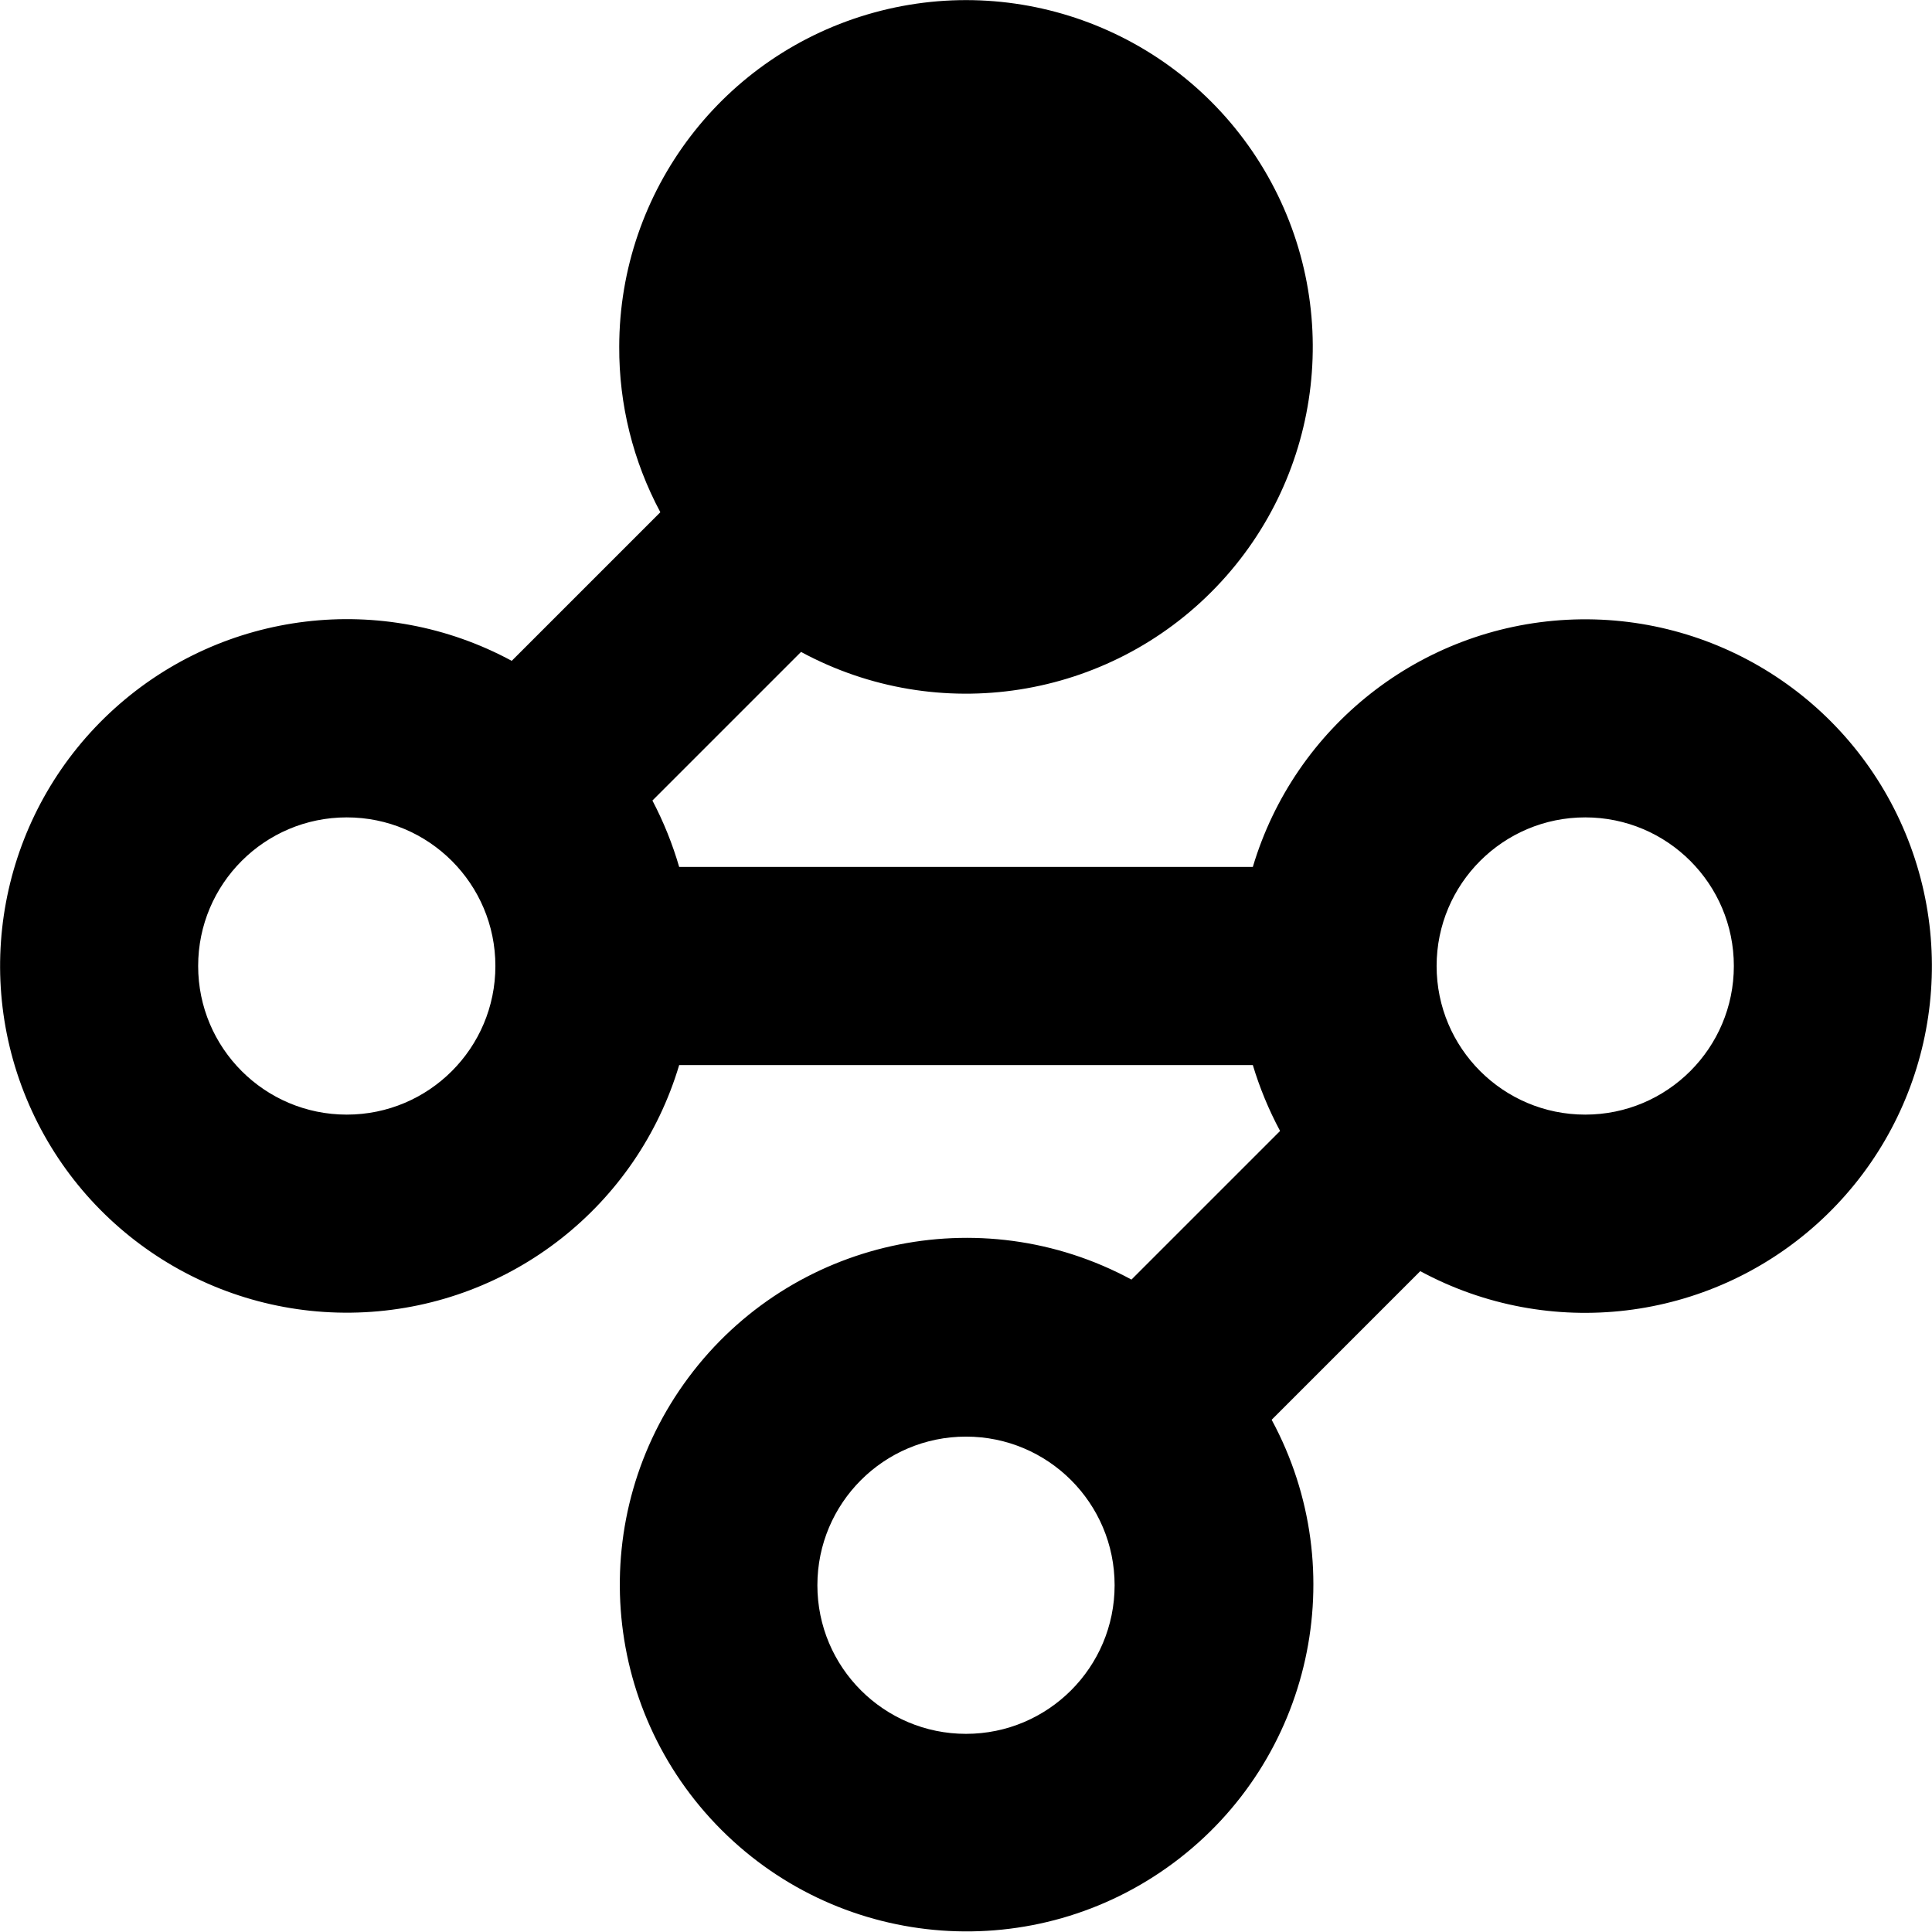
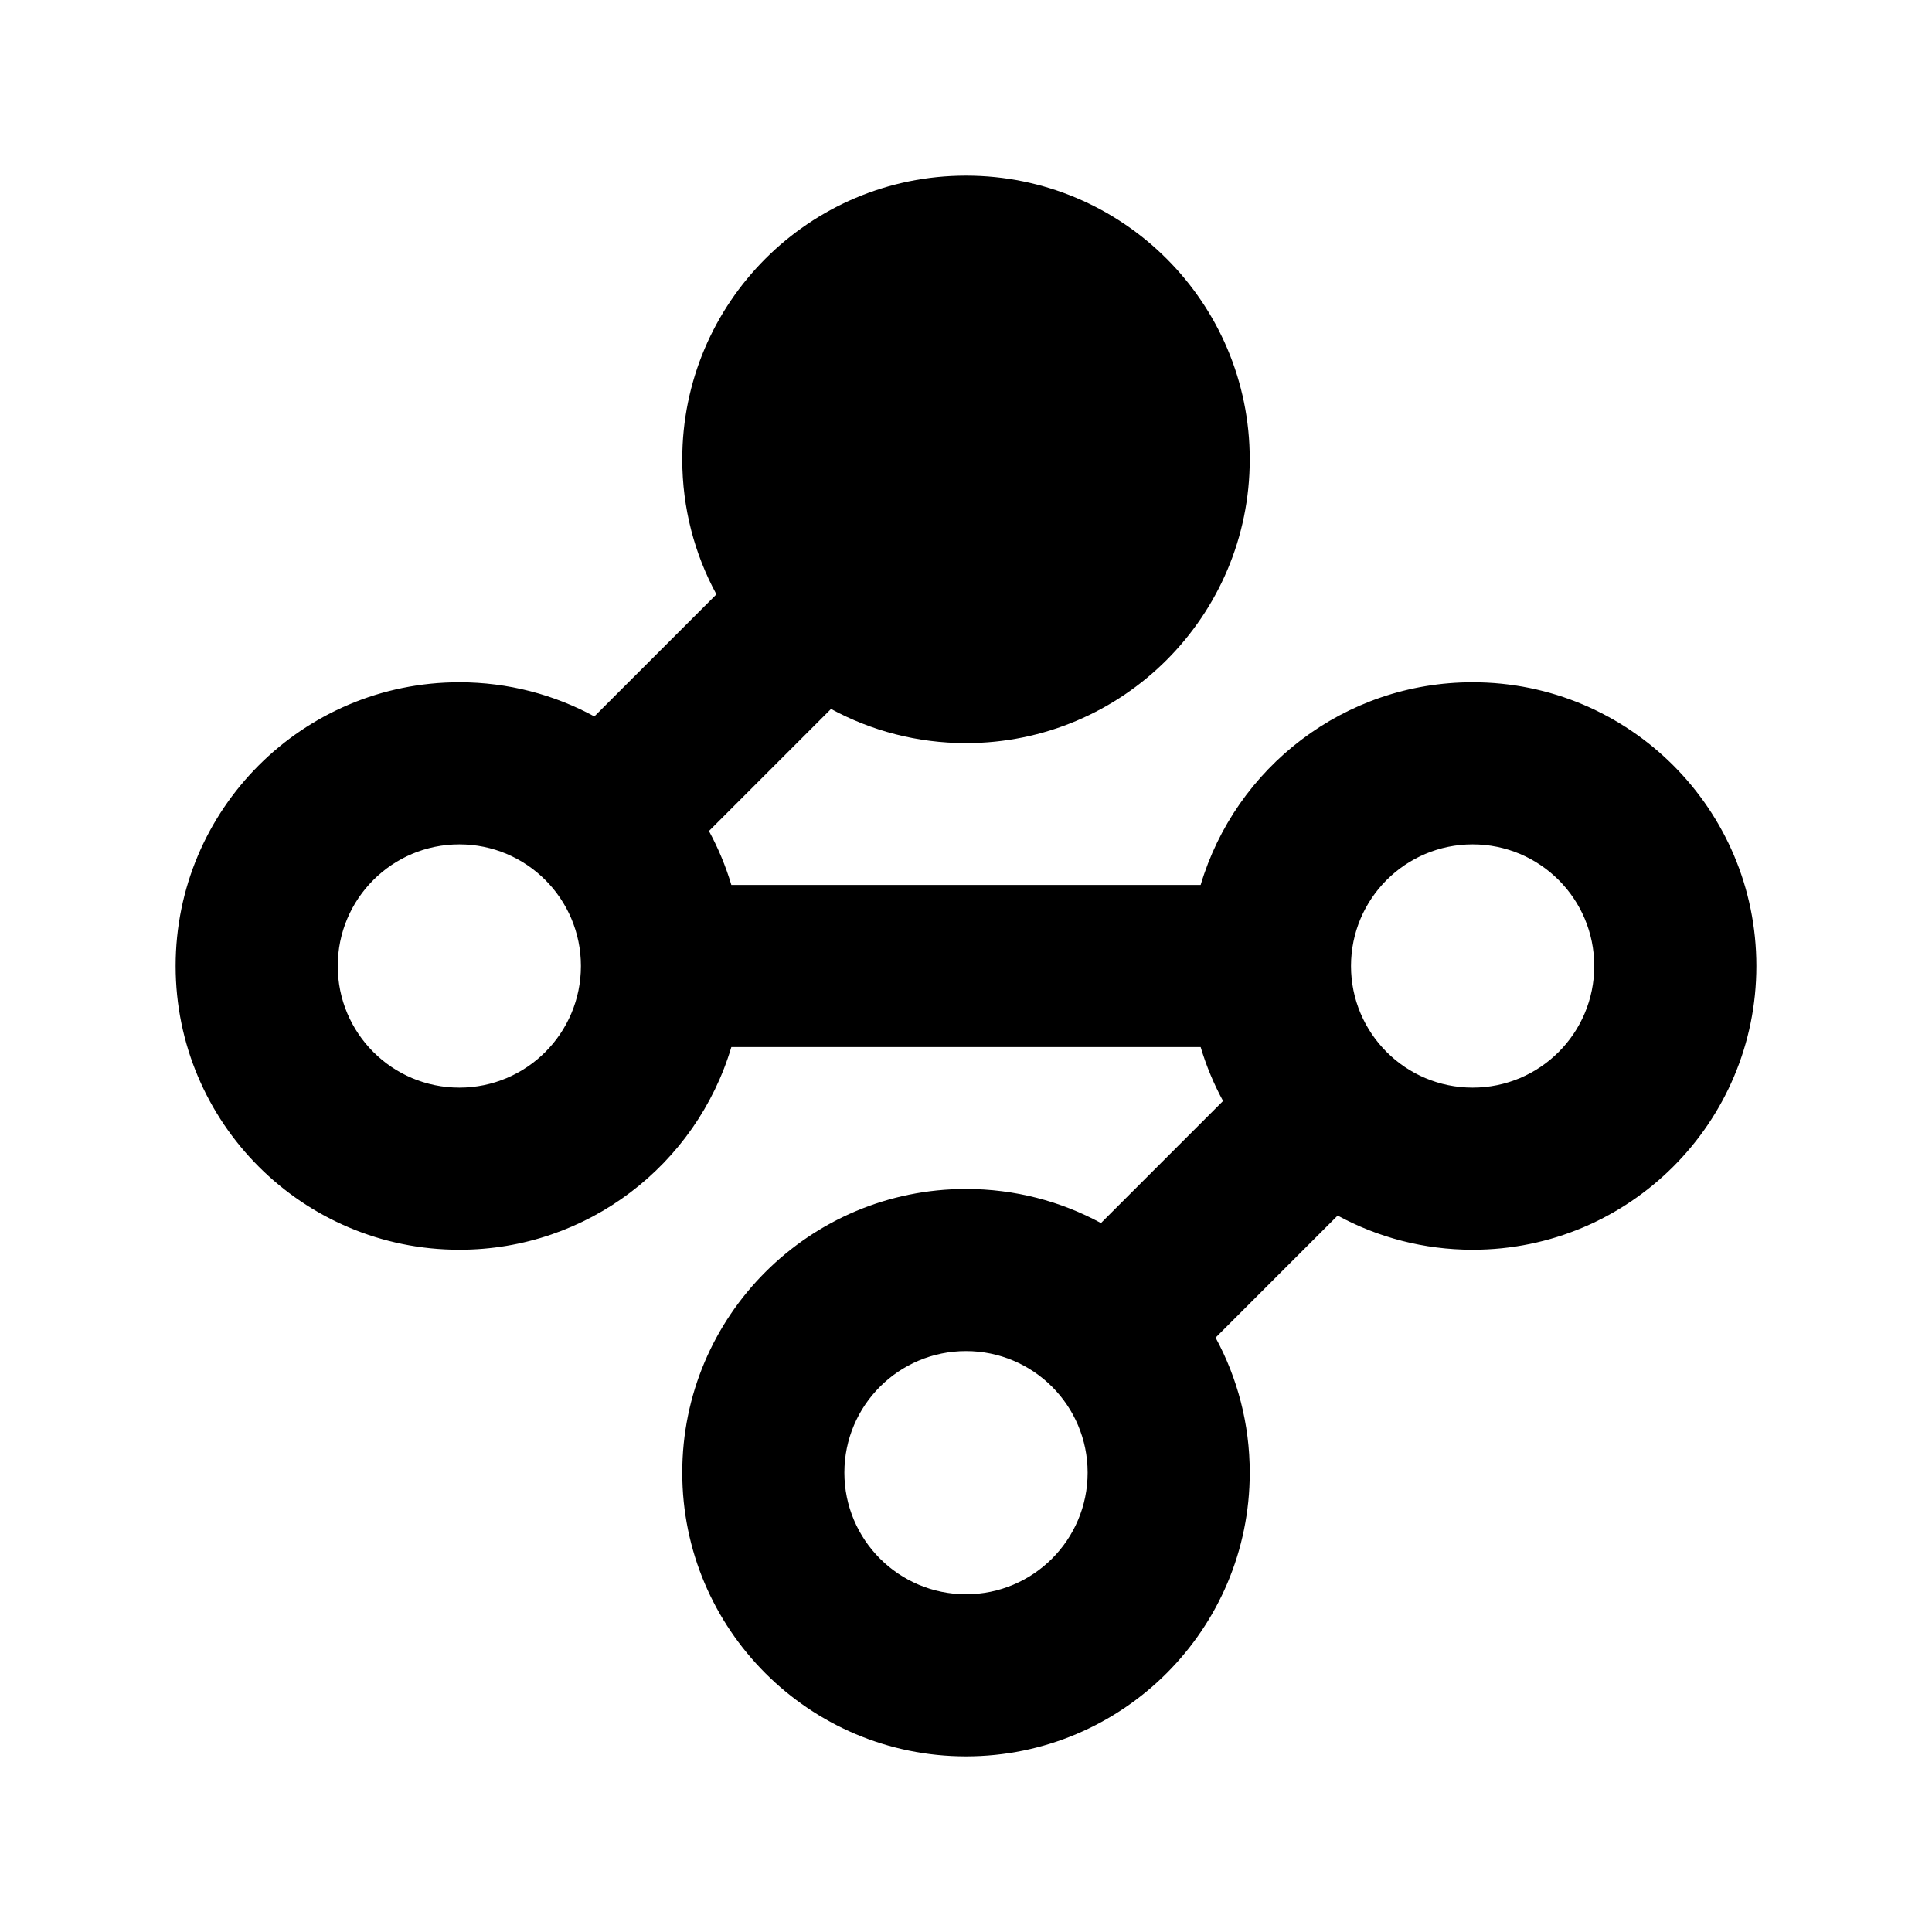
- <svg xmlns="http://www.w3.org/2000/svg" viewBox="0 0 78 78">
-   <path d="M26,15a14,14,0,1,1,7.34,12.32l-6,6A14.46,14.46,0,0,1,28.42,36H51.58a14,14,0,1,1,6.76,16.32l-6,6a14,14,0,1,1-5.66-5.66l6-6A14.46,14.46,0,0,1,51.58,44H28.42a14,14,0,1,1-6.76-16.32l6-6A14,14,0,0,1,26,15Zm8,50a6,6,0,1,1,6,6A6,6,0,0,1,34,65ZM15,34a6,6,0,1,0,6,6A6,6,0,0,0,15,34Zm44,6a6,6,0,1,1,6,6A6,6,0,0,1,59,40Z" transform="translate(-1 -1)" fill-rule="evenodd" />
+ <svg xmlns="http://www.w3.org/2000/svg" width="22" height="22" viewBox="0 0 22 22" fill="none">
+   <path fill-rule="evenodd" clip-rule="evenodd" d="M7.769 5.231C7.769 3.446 9.216 2 11 2C12.784 2 14.231 3.446 14.231 5.231C14.231 7.015 12.784 8.462 11 8.462C10.444 8.462 9.92 8.321 9.463 8.073L8.073 9.463C8.178 9.657 8.264 9.862 8.328 10.077H13.672C14.069 8.742 15.306 7.769 16.769 7.769C18.553 7.769 20 9.216 20 11C20 12.784 18.553 14.231 16.769 14.231C16.213 14.231 15.689 14.09 15.232 13.842L13.842 15.232C14.09 15.689 14.231 16.213 14.231 16.769C14.231 18.553 12.784 20 11 20C9.216 20 7.769 18.553 7.769 16.769C7.769 14.985 9.216 13.539 11 13.539C11.556 13.539 12.08 13.679 12.537 13.927L13.927 12.537C13.822 12.344 13.736 12.138 13.672 11.923H8.328C7.931 13.258 6.694 14.231 5.231 14.231C3.446 14.231 2 12.784 2 11C2 9.216 3.446 7.769 5.231 7.769C5.787 7.769 6.311 7.91 6.768 8.158L8.158 6.768C7.91 6.311 7.769 5.787 7.769 5.231ZM9.615 16.769C9.615 16.005 10.235 15.385 11 15.385C11.765 15.385 12.385 16.005 12.385 16.769C12.385 17.534 11.765 18.154 11 18.154C10.235 18.154 9.615 17.534 9.615 16.769ZM5.231 9.615C4.466 9.615 3.846 10.235 3.846 11C3.846 11.765 4.466 12.385 5.231 12.385C5.995 12.385 6.615 11.765 6.615 11C6.615 10.235 5.995 9.615 5.231 9.615ZM15.384 11C15.384 10.235 16.005 9.615 16.769 9.615C17.534 9.615 18.154 10.235 18.154 11C18.154 11.765 17.534 12.385 16.769 12.385C16.005 12.385 15.384 11.765 15.384 11Z" fill="black" />
</svg>
